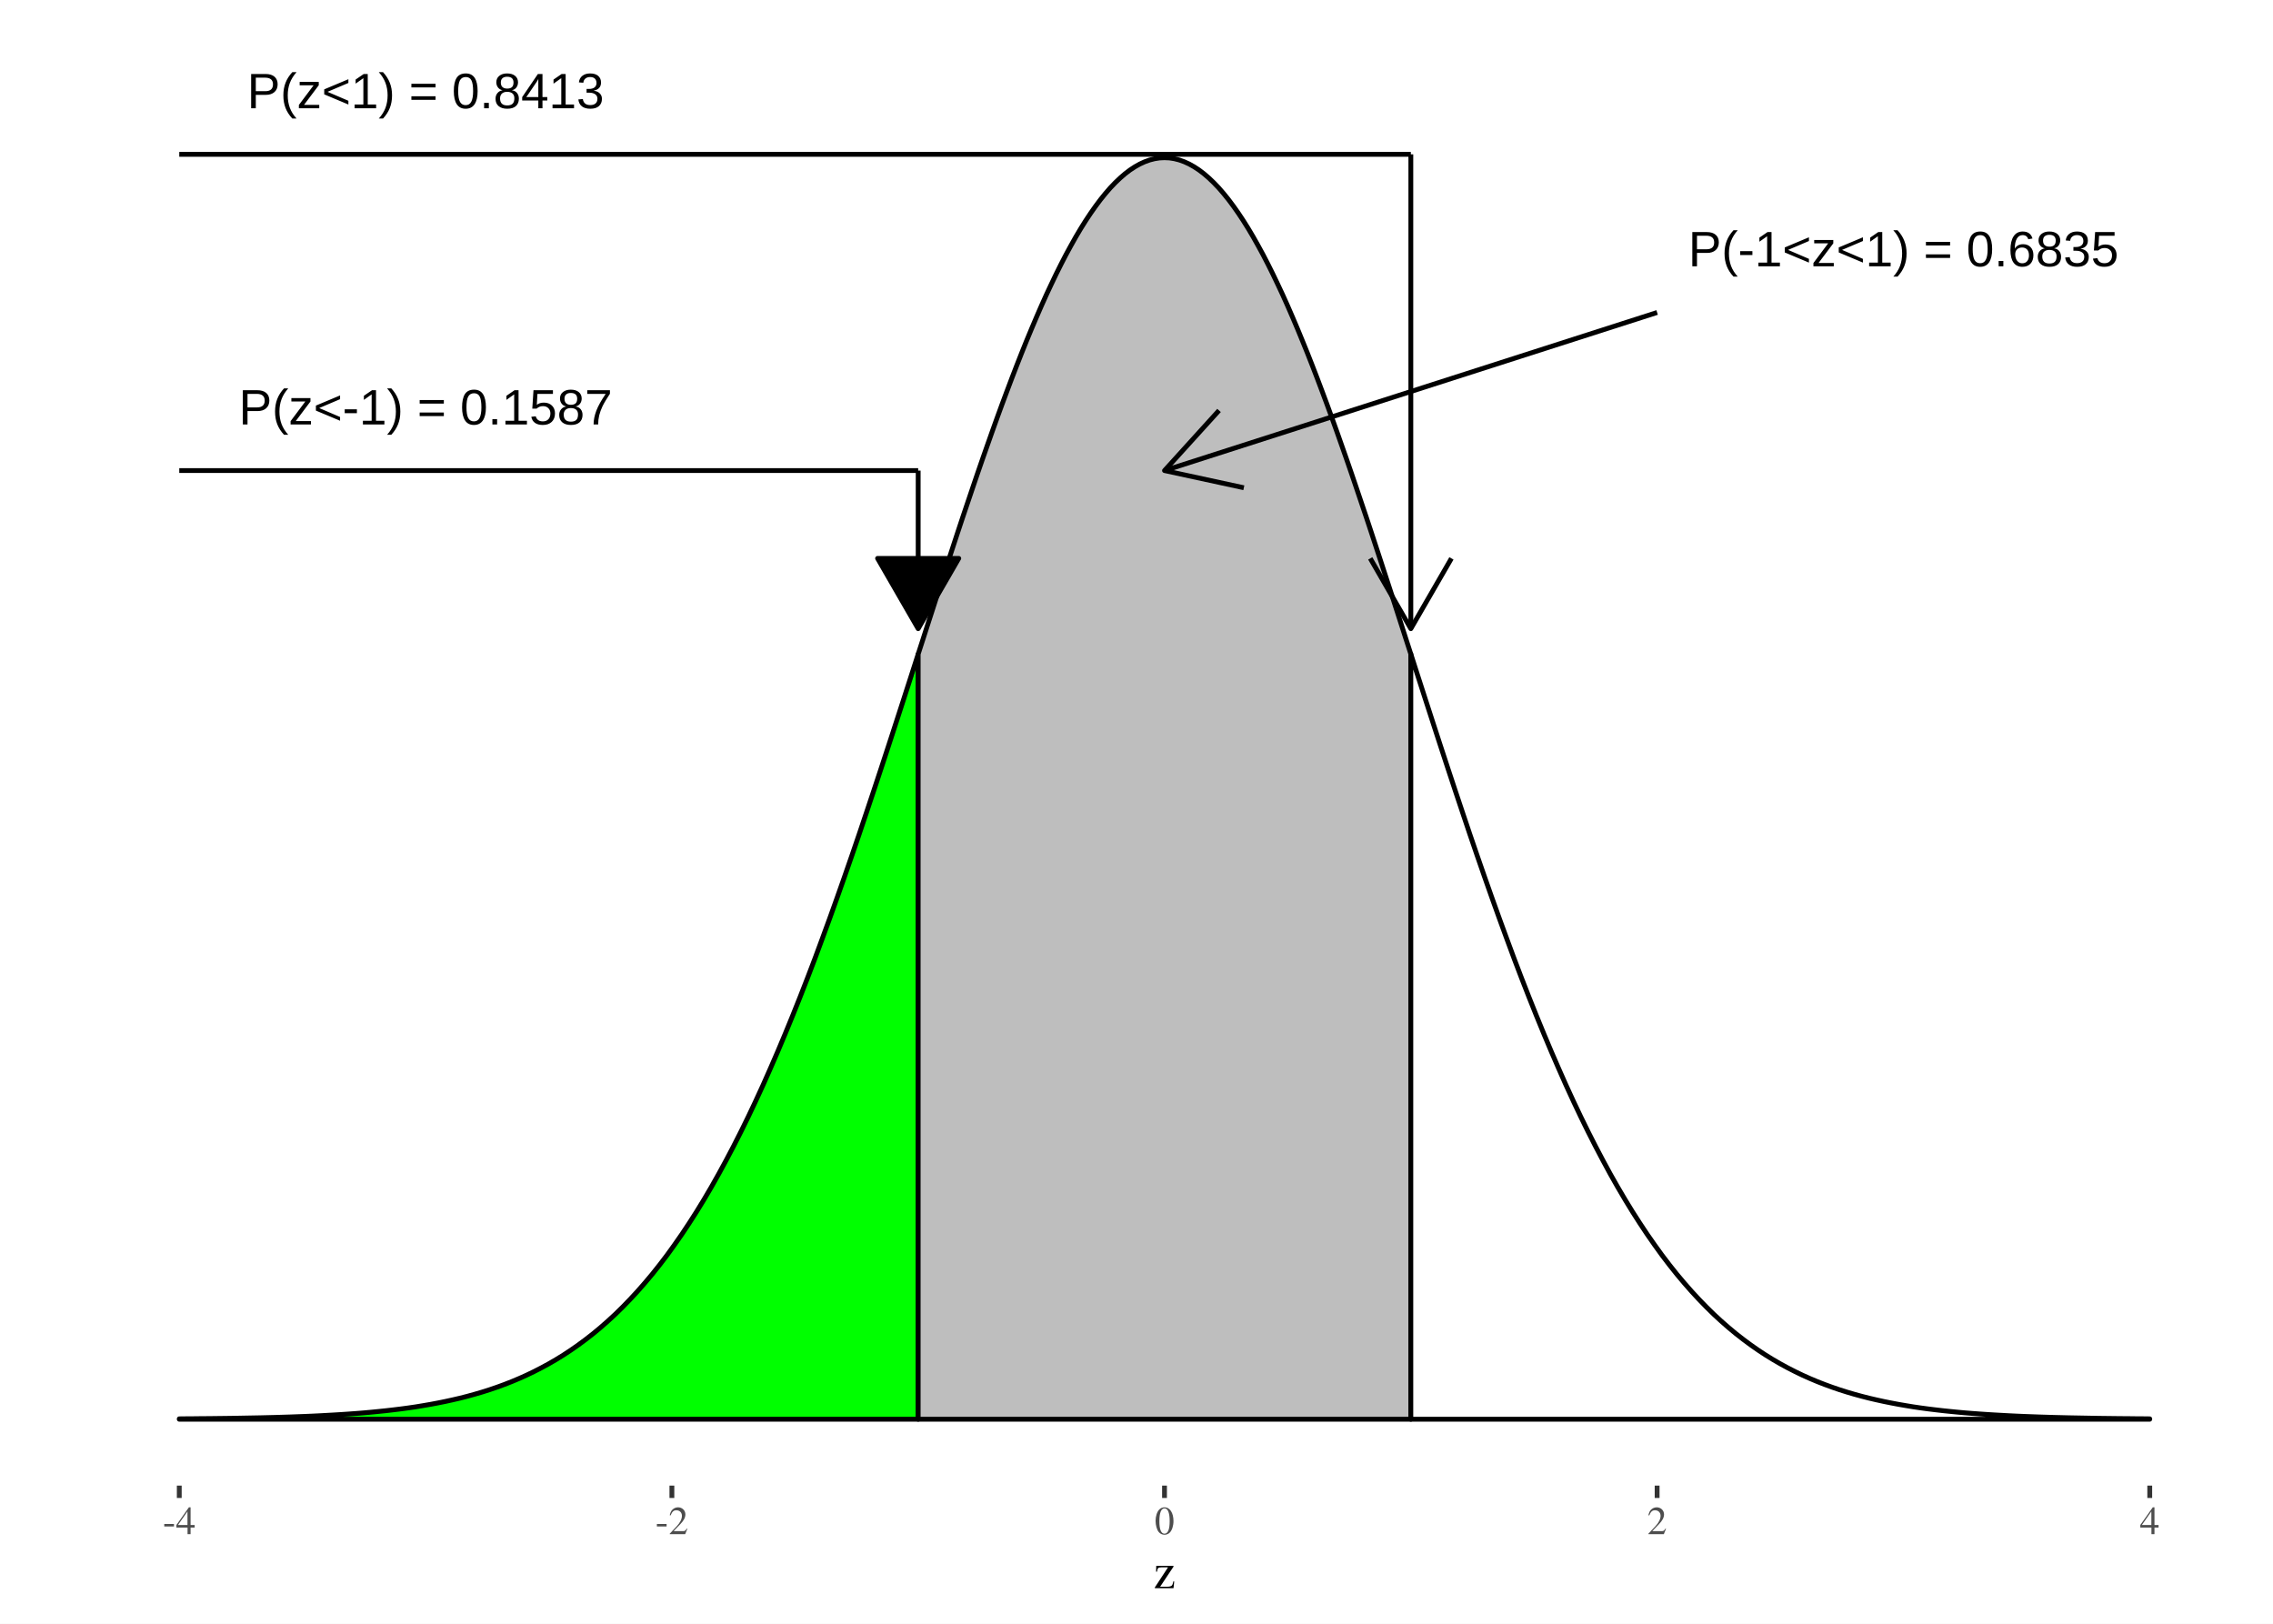
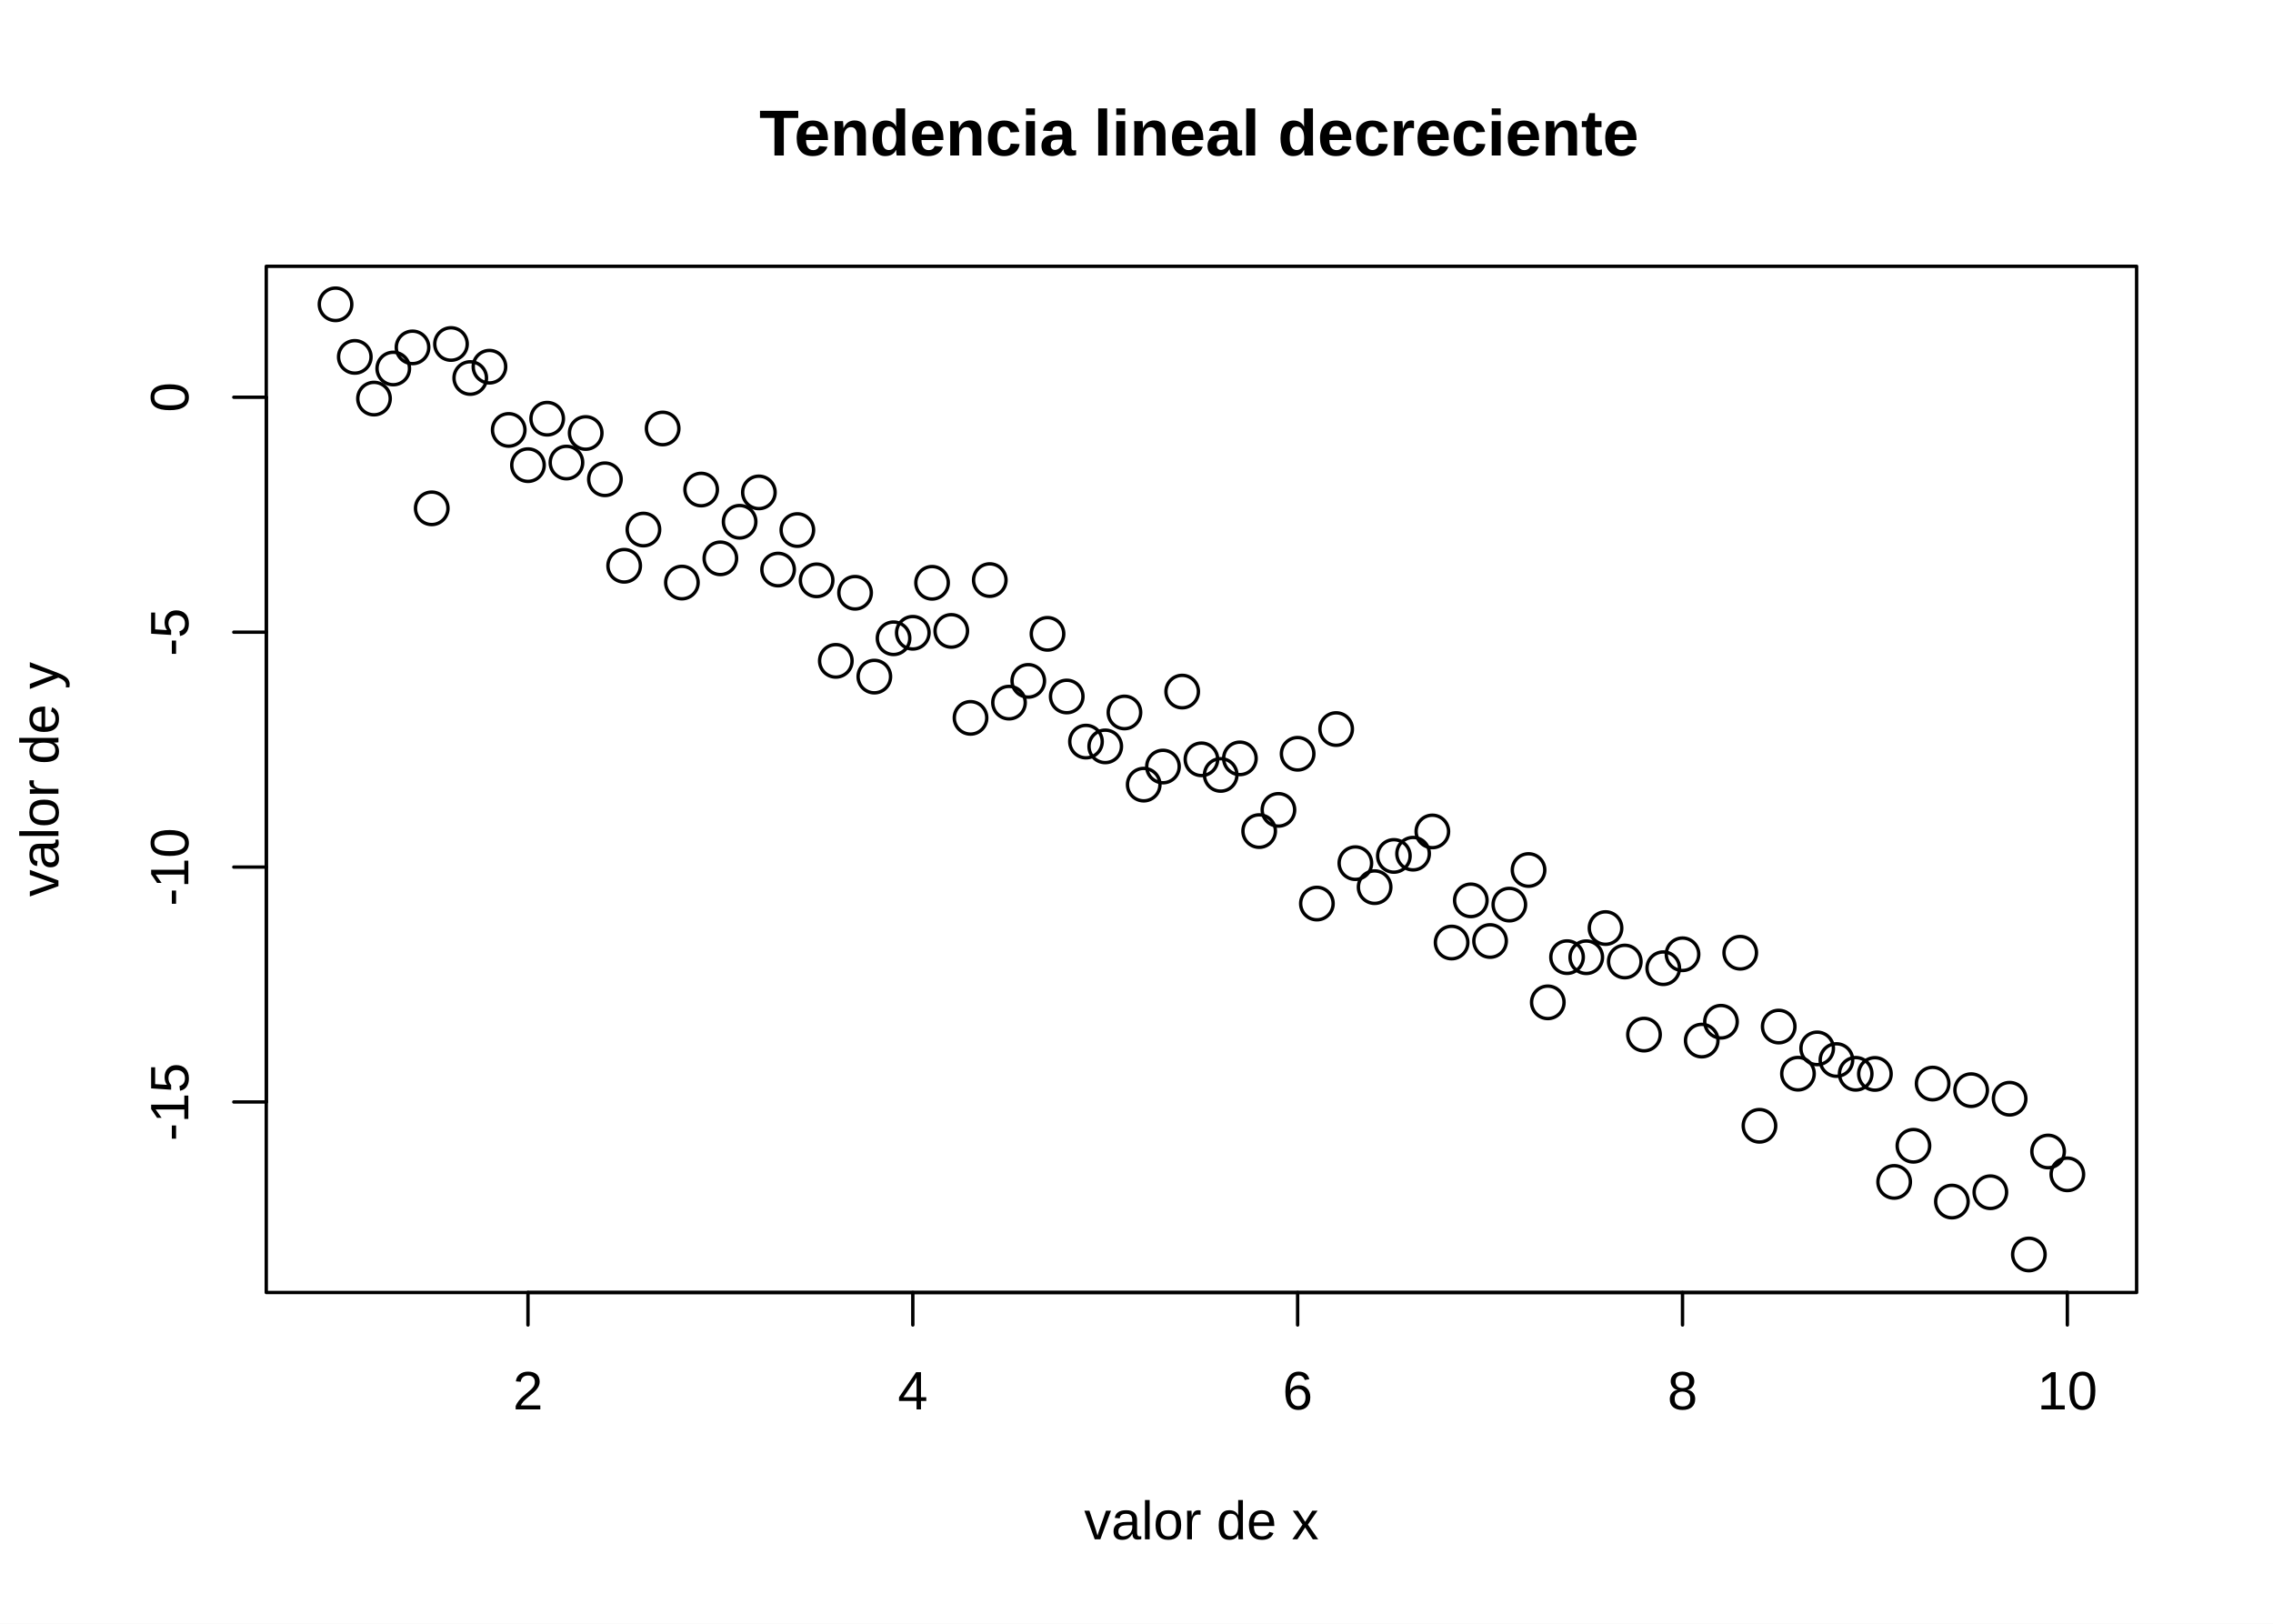
<svg xmlns="http://www.w3.org/2000/svg" viewBox="0 0 504.00 360.00">
  <defs>
    <style type="text/css">
    line, polyline, polygon, path, rect, circle {
      fill: none;
      stroke: #000000;
      stroke-linecap: round;
      stroke-linejoin: round;
      stroke-miterlimit: 10.00;
    }
  </style>
  </defs>
  <rect width="100%" height="100%" style="stroke: none; fill: #FFFFFF;" />
  <defs>
-     <clipPath id="cpMTcuOTB8NDk4LjUyfDMyOS4zOHw1LjQ4">
-       <rect x="17.90" y="5.48" width="480.62" height="323.90" />
+     <clipPath id="cpNTkuMDR8NDczLjc2fDI4Ni41Nnw1OS4wNA==">
+       <rect x="59.04" y="59.04" width="414.72" height="227.52" />
    </clipPath>
  </defs>
-   <polygon points="39.75,314.57 41.38,314.55 43.02,314.54 44.66,314.52 46.30,314.51 47.94,314.49 49.58,314.47 51.21,314.45 52.85,314.42 54.49,314.39 56.13,314.36 57.77,314.33 59.41,314.29 61.05,314.25 62.68,314.20 64.32,314.15 65.96,314.09 67.60,314.03 69.24,313.96 70.88,313.88 72.52,313.79 74.15,313.70 75.79,313.60 77.43,313.49 79.07,313.37 80.71,313.24 82.35,313.09 83.98,312.93 85.62,312.76 87.26,312.57 88.90,312.37 90.54,312.15 92.18,311.91 93.82,311.64 95.45,311.36 97.09,311.05 98.73,310.72 100.37,310.36 102.01,309.98 103.65,309.56 105.28,309.11 106.92,308.63 108.56,308.11 110.20,307.55 111.84,306.95 113.48,306.31 115.12,305.62 116.75,304.89 118.39,304.10 120.03,303.26 121.67,302.37 123.31,301.42 124.95,300.41 126.59,299.33 128.22,298.19 129.86,296.98 131.50,295.70 133.14,294.34 134.78,292.90 136.42,291.39 138.05,289.79 139.69,288.10 141.33,286.33 142.97,284.46 144.61,282.51 146.25,280.45 147.89,278.30 149.52,276.04 151.16,273.69 152.80,271.22 154.44,268.66 156.08,265.98 157.72,263.19 159.35,260.30 160.99,257.29 162.63,254.17 164.27,250.94 165.91,247.60 167.55,244.14 169.19,240.57 170.82,236.89 172.46,233.11 174.10,229.21 175.74,225.21 177.38,221.11 179.02,216.91 180.66,212.61 182.29,208.21 183.93,203.73 185.57,199.16 187.21,194.51 188.85,189.79 190.49,185.00 192.12,180.15 193.76,175.24 195.40,170.28 197.04,165.28 198.68,160.24 200.32,155.18 201.96,150.10 203.59,145.02 203.59,314.66 201.96,314.66 200.32,314.66 198.68,314.66 197.04,314.66 195.40,314.66 193.76,314.66 192.12,314.66 190.49,314.66 188.85,314.66 187.21,314.66 185.57,314.66 183.93,314.66 182.29,314.66 180.66,314.66 179.02,314.66 177.38,314.66 175.74,314.66 174.10,314.66 172.46,314.66 170.82,314.66 169.19,314.66 167.55,314.66 165.91,314.66 164.27,314.66 162.63,314.66 160.99,314.66 159.35,314.66 157.72,314.66 156.08,314.66 154.44,314.66 152.80,314.66 151.16,314.66 149.52,314.66 147.89,314.66 146.25,314.66 144.61,314.66 142.97,314.66 141.33,314.66 139.69,314.66 138.05,314.66 136.42,314.66 134.78,314.66 133.14,314.66 131.50,314.66 129.86,314.66 128.22,314.66 126.59,314.66 124.95,314.66 123.31,314.66 121.67,314.66 120.03,314.66 118.39,314.66 116.75,314.66 115.12,314.66 113.48,314.66 111.84,314.66 110.20,314.66 108.56,314.66 106.92,314.66 105.28,314.66 103.65,314.66 102.01,314.66 100.37,314.66 98.73,314.66 97.09,314.66 95.45,314.66 93.82,314.66 92.18,314.66 90.54,314.66 88.90,314.66 87.26,314.66 85.62,314.66 83.98,314.66 82.35,314.66 80.71,314.66 79.07,314.66 77.43,314.66 75.79,314.66 74.15,314.66 72.52,314.66 70.88,314.66 69.24,314.66 67.60,314.66 65.96,314.66 64.32,314.66 62.68,314.66 61.05,314.66 59.41,314.66 57.77,314.66 56.13,314.66 54.49,314.66 52.85,314.66 51.21,314.66 49.58,314.66 47.94,314.66 46.30,314.66 44.66,314.66 43.02,314.66 41.38,314.66 39.75,314.66 " style="stroke-width: 1.07; fill: #00FF00;" clip-path="url(#cpMTcuOTB8NDk4LjUyfDMyOS4zOHw1LjQ4)" />
-   <polygon points="203.59,145.02 204.69,141.62 205.78,138.23 206.87,134.85 207.96,131.47 209.06,128.11 210.15,124.76 211.24,121.43 212.33,118.11 213.42,114.82 214.52,111.56 215.61,108.33 216.70,105.12 217.79,101.96 218.89,98.83 219.98,95.74 221.07,92.70 222.16,89.71 223.26,86.76 224.35,83.87 225.44,81.04 226.53,78.27 227.62,75.56 228.72,72.91 229.81,70.34 230.90,67.83 231.99,65.40 233.09,63.05 234.18,60.77 235.27,58.58 236.36,56.47 237.46,54.45 238.55,52.51 239.64,50.67 240.73,48.93 241.83,47.27 242.92,45.72 244.01,44.26 245.10,42.91 246.19,41.65 247.29,40.50 248.38,39.46 249.47,38.52 250.56,37.69 251.66,36.97 252.75,36.36 253.84,35.86 254.93,35.47 256.03,35.19 257.12,35.02 258.21,34.97 259.30,35.02 260.39,35.19 261.49,35.47 262.58,35.86 263.67,36.36 264.76,36.97 265.86,37.69 266.95,38.52 268.04,39.46 269.13,40.50 270.23,41.65 271.32,42.91 272.41,44.26 273.50,45.72 274.59,47.27 275.69,48.93 276.78,50.67 277.87,52.51 278.96,54.45 280.06,56.47 281.15,58.58 282.24,60.77 283.33,63.05 284.43,65.40 285.52,67.83 286.61,70.34 287.70,72.91 288.79,75.56 289.89,78.27 290.98,81.04 292.07,83.87 293.16,86.76 294.26,89.71 295.35,92.70 296.44,95.74 297.53,98.83 298.63,101.96 299.72,105.12 300.81,108.33 301.90,111.56 303.00,114.82 304.09,118.11 305.18,121.43 306.27,124.76 307.36,128.11 308.46,131.47 309.55,134.85 310.64,138.23 311.73,141.62 312.83,145.02 312.83,314.66 311.73,314.66 310.64,314.66 309.55,314.66 308.46,314.66 307.36,314.66 306.27,314.66 305.18,314.66 304.09,314.66 303.00,314.66 301.90,314.66 300.81,314.66 299.72,314.66 298.63,314.66 297.53,314.66 296.44,314.66 295.35,314.66 294.26,314.66 293.16,314.66 292.07,314.66 290.98,314.66 289.89,314.66 288.79,314.66 287.70,314.66 286.61,314.66 285.52,314.66 284.43,314.66 283.33,314.66 282.24,314.66 281.15,314.66 280.06,314.66 278.96,314.66 277.87,314.66 276.78,314.66 275.69,314.66 274.59,314.66 273.50,314.66 272.41,314.66 271.32,314.66 270.23,314.66 269.13,314.66 268.04,314.66 266.95,314.66 265.86,314.66 264.76,314.66 263.67,314.66 262.58,314.66 261.49,314.66 260.39,314.66 259.30,314.66 258.21,314.66 257.12,314.66 256.03,314.66 254.93,314.66 253.84,314.66 252.75,314.66 251.66,314.66 250.56,314.66 249.47,314.66 248.38,314.66 247.29,314.66 246.19,314.66 245.10,314.66 244.01,314.66 242.92,314.66 241.83,314.66 240.73,314.66 239.64,314.66 238.55,314.66 237.46,314.66 236.36,314.66 235.27,314.66 234.18,314.66 233.09,314.66 231.99,314.66 230.90,314.66 229.81,314.66 228.72,314.66 227.62,314.66 226.53,314.66 225.44,314.66 224.35,314.66 223.26,314.66 222.16,314.66 221.07,314.66 219.98,314.66 218.89,314.66 217.79,314.66 216.70,314.66 215.61,314.66 214.52,314.66 213.42,314.66 212.33,314.66 211.24,314.66 210.15,314.66 209.06,314.66 207.96,314.66 206.87,314.66 205.78,314.66 204.69,314.66 203.59,314.66 " style="stroke-width: 1.07; fill: #BEBEBE;" clip-path="url(#cpMTcuOTB8NDk4LjUyfDMyOS4zOHw1LjQ4)" />
-   <polygon points="312.83,145.02 314.46,150.10 316.10,155.18 317.74,160.24 319.38,165.28 321.02,170.28 322.66,175.24 324.30,180.15 325.93,185.00 327.57,189.79 329.21,194.51 330.85,199.16 332.49,203.73 334.13,208.21 335.76,212.61 337.40,216.91 339.04,221.11 340.68,225.21 342.32,229.21 343.96,233.11 345.60,236.89 347.23,240.57 348.87,244.14 350.51,247.60 352.15,250.94 353.79,254.17 355.43,257.29 357.06,260.30 358.70,263.19 360.34,265.98 361.98,268.66 363.62,271.22 365.26,273.69 366.90,276.04 368.53,278.30 370.17,280.45 371.81,282.51 373.45,284.46 375.09,286.33 376.73,288.10 378.37,289.79 380.00,291.39 381.64,292.90 383.28,294.34 384.92,295.70 386.56,296.98 388.20,298.19 389.83,299.33 391.47,300.41 393.11,301.42 394.75,302.37 396.39,303.26 398.03,304.10 399.67,304.89 401.30,305.62 402.94,306.31 404.58,306.95 406.22,307.55 407.86,308.11 409.50,308.63 411.13,309.11 412.77,309.56 414.41,309.98 416.05,310.36 417.69,310.72 419.33,311.05 420.97,311.36 422.60,311.64 424.24,311.91 425.88,312.15 427.52,312.37 429.16,312.57 430.80,312.76 432.44,312.93 434.07,313.09 435.71,313.24 437.35,313.37 438.99,313.49 440.63,313.60 442.27,313.70 443.90,313.79 445.54,313.88 447.18,313.96 448.82,314.03 450.46,314.09 452.10,314.15 453.74,314.20 455.37,314.25 457.01,314.29 458.65,314.33 460.29,314.36 461.93,314.39 463.57,314.42 465.20,314.45 466.84,314.47 468.48,314.49 470.12,314.51 471.76,314.52 473.40,314.54 475.04,314.55 476.67,314.57 476.67,314.66 475.04,314.66 473.40,314.66 471.76,314.66 470.12,314.66 468.48,314.66 466.84,314.66 465.20,314.66 463.57,314.66 461.93,314.66 460.29,314.66 458.65,314.66 457.01,314.66 455.37,314.66 453.74,314.66 452.10,314.66 450.46,314.66 448.82,314.66 447.18,314.66 445.54,314.66 443.90,314.66 442.27,314.66 440.63,314.66 438.99,314.66 437.35,314.66 435.71,314.66 434.07,314.66 432.44,314.66 430.80,314.66 429.16,314.66 427.52,314.66 425.88,314.66 424.24,314.66 422.60,314.66 420.97,314.66 419.33,314.66 417.69,314.66 416.05,314.66 414.41,314.66 412.77,314.66 411.13,314.66 409.50,314.66 407.86,314.66 406.22,314.66 404.58,314.66 402.94,314.66 401.30,314.66 399.67,314.66 398.03,314.66 396.39,314.66 394.75,314.66 393.11,314.66 391.47,314.66 389.83,314.66 388.20,314.66 386.56,314.66 384.92,314.66 383.28,314.66 381.64,314.66 380.00,314.66 378.37,314.66 376.73,314.66 375.09,314.66 373.45,314.66 371.81,314.66 370.17,314.66 368.53,314.66 366.90,314.66 365.26,314.66 363.62,314.66 361.98,314.66 360.34,314.66 358.70,314.66 357.06,314.66 355.43,314.66 353.79,314.66 352.15,314.66 350.51,314.66 348.87,314.66 347.23,314.66 345.60,314.66 343.96,314.66 342.32,314.66 340.68,314.66 339.04,314.66 337.40,314.66 335.76,314.66 334.13,314.66 332.49,314.66 330.85,314.66 329.21,314.66 327.57,314.66 325.93,314.66 324.30,314.66 322.66,314.66 321.02,314.66 319.38,314.66 317.74,314.66 316.10,314.66 314.46,314.66 312.83,314.66 " style="stroke-width: 1.07; fill: #FFFFFF;" clip-path="url(#cpMTcuOTB8NDk4LjUyfDMyOS4zOHw1LjQ4)" />
-   <line x1="39.75" y1="104.33" x2="203.59" y2="104.33" style="stroke-width: 1.07; stroke-linecap: butt;" clip-path="url(#cpMTcuOTB8NDk4LjUyfDMyOS4zOHw1LjQ4)" />
-   <g clip-path="url(#cpMTcuOTB8NDk4LjUyfDMyOS4zOHw1LjQ4)">
-     <text x="52.94" y="94.11" style="font-size: 11.04px; font-family: Arimo;" textLength="82.85px" lengthAdjust="spacingAndGlyphs">P(z&lt;-1) = 0.1587</text>
-   </g>
-   <line x1="39.75" y1="34.22" x2="312.83" y2="34.22" style="stroke-width: 1.07; stroke-linecap: butt;" clip-path="url(#cpMTcuOTB8NDk4LjUyfDMyOS4zOHw1LjQ4)" />
-   <g clip-path="url(#cpMTcuOTB8NDk4LjUyfDMyOS4zOHw1LjQ4)">
-     <text x="54.78" y="24.00" style="font-size: 11.04px; font-family: Arimo;" textLength="79.17px" lengthAdjust="spacingAndGlyphs">P(z&lt;1) = 0.8413</text>
-   </g>
-   <line x1="203.59" y1="104.33" x2="203.59" y2="139.39" style="stroke-width: 1.07; stroke-linecap: butt;" clip-path="url(#cpMTcuOTB8NDk4LjUyfDMyOS4zOHw1LjQ4)" />
-   <polygon points="194.59,123.80 203.59,139.39 212.59,123.80 " style="stroke-width: 1.07; stroke-linecap: butt; fill: #000000;" clip-path="url(#cpMTcuOTB8NDk4LjUyfDMyOS4zOHw1LjQ4)" />
-   <line x1="312.83" y1="34.22" x2="312.83" y2="139.39" style="stroke-width: 1.07; stroke-linecap: butt;" clip-path="url(#cpMTcuOTB8NDk4LjUyfDMyOS4zOHw1LjQ4)" />
-   <polyline points="303.83,123.80 312.83,139.39 321.83,123.80 " style="stroke-width: 1.07; stroke-linecap: butt;" clip-path="url(#cpMTcuOTB8NDk4LjUyfDMyOS4zOHw1LjQ4)" />
-   <line x1="367.44" y1="69.28" x2="258.21" y2="104.33" style="stroke-width: 1.07; stroke-linecap: butt;" clip-path="url(#cpMTcuOTB8NDk4LjUyfDMyOS4zOHw1LjQ4)" />
-   <polyline points="270.30,91.00 258.21,104.33 275.80,108.14 " style="stroke-width: 1.07; stroke-linecap: butt;" clip-path="url(#cpMTcuOTB8NDk4LjUyfDMyOS4zOHw1LjQ4)" />
-   <g clip-path="url(#cpMTcuOTB8NDk4LjUyfDMyOS4zOHw1LjQ4)">
-     <text x="374.34" y="59.05" style="font-size: 11.04px; font-family: Arimo;" textLength="95.43px" lengthAdjust="spacingAndGlyphs">P(-1&lt;z&lt;1) = 0.6835</text>
-   </g>
+   <circle cx="74.40" cy="67.47" r="2.70pt" style="stroke-width: 0.75;" clip-path="url(#cpNTkuMDR8NDczLjc2fDI4Ni41Nnw1OS4wNA==)" />
+   <circle cx="78.67" cy="79.13" r="2.70pt" style="stroke-width: 0.75;" clip-path="url(#cpNTkuMDR8NDczLjc2fDI4Ni41Nnw1OS4wNA==)" />
+   <circle cx="82.93" cy="88.37" r="2.70pt" style="stroke-width: 0.75;" clip-path="url(#cpNTkuMDR8NDczLjc2fDI4Ni41Nnw1OS4wNA==)" />
+   <circle cx="87.20" cy="81.70" r="2.70pt" style="stroke-width: 0.75;" clip-path="url(#cpNTkuMDR8NDczLjc2fDI4Ni41Nnw1OS4wNA==)" />
+   <circle cx="91.47" cy="77.02" r="2.70pt" style="stroke-width: 0.75;" clip-path="url(#cpNTkuMDR8NDczLjc2fDI4Ni41Nnw1OS4wNA==)" />
+   <circle cx="95.73" cy="112.70" r="2.70pt" style="stroke-width: 0.75;" clip-path="url(#cpNTkuMDR8NDczLjc2fDI4Ni41Nnw1OS4wNA==)" />
+   <circle cx="100.00" cy="76.27" r="2.70pt" style="stroke-width: 0.75;" clip-path="url(#cpNTkuMDR8NDczLjc2fDI4Ni41Nnw1OS4wNA==)" />
+   <circle cx="104.27" cy="83.81" r="2.70pt" style="stroke-width: 0.75;" clip-path="url(#cpNTkuMDR8NDczLjc2fDI4Ni41Nnw1OS4wNA==)" />
+   <circle cx="108.53" cy="81.30" r="2.70pt" style="stroke-width: 0.75;" clip-path="url(#cpNTkuMDR8NDczLjc2fDI4Ni41Nnw1OS4wNA==)" />
+   <circle cx="112.80" cy="95.32" r="2.70pt" style="stroke-width: 0.75;" clip-path="url(#cpNTkuMDR8NDczLjc2fDI4Ni41Nnw1OS4wNA==)" />
+   <circle cx="117.07" cy="103.13" r="2.70pt" style="stroke-width: 0.75;" clip-path="url(#cpNTkuMDR8NDczLjc2fDI4Ni41Nnw1OS4wNA==)" />
+   <circle cx="121.33" cy="92.83" r="2.70pt" style="stroke-width: 0.75;" clip-path="url(#cpNTkuMDR8NDczLjc2fDI4Ni41Nnw1OS4wNA==)" />
+   <circle cx="125.60" cy="102.55" r="2.70pt" style="stroke-width: 0.75;" clip-path="url(#cpNTkuMDR8NDczLjc2fDI4Ni41Nnw1OS4wNA==)" />
+   <circle cx="129.87" cy="96.00" r="2.70pt" style="stroke-width: 0.75;" clip-path="url(#cpNTkuMDR8NDczLjc2fDI4Ni41Nnw1OS4wNA==)" />
+   <circle cx="134.13" cy="106.26" r="2.70pt" style="stroke-width: 0.75;" clip-path="url(#cpNTkuMDR8NDczLjc2fDI4Ni41Nnw1OS4wNA==)" />
+   <circle cx="138.40" cy="125.44" r="2.70pt" style="stroke-width: 0.75;" clip-path="url(#cpNTkuMDR8NDczLjc2fDI4Ni41Nnw1OS4wNA==)" />
+   <circle cx="142.67" cy="117.41" r="2.70pt" style="stroke-width: 0.75;" clip-path="url(#cpNTkuMDR8NDczLjc2fDI4Ni41Nnw1OS4wNA==)" />
+   <circle cx="146.93" cy="95.00" r="2.70pt" style="stroke-width: 0.75;" clip-path="url(#cpNTkuMDR8NDczLjc2fDI4Ni41Nnw1OS4wNA==)" />
+   <circle cx="151.20" cy="129.16" r="2.70pt" style="stroke-width: 0.75;" clip-path="url(#cpNTkuMDR8NDczLjc2fDI4Ni41Nnw1OS4wNA==)" />
+   <circle cx="155.47" cy="108.54" r="2.70pt" style="stroke-width: 0.75;" clip-path="url(#cpNTkuMDR8NDczLjc2fDI4Ni41Nnw1OS4wNA==)" />
+   <circle cx="159.73" cy="123.79" r="2.70pt" style="stroke-width: 0.75;" clip-path="url(#cpNTkuMDR8NDczLjc2fDI4Ni41Nnw1OS4wNA==)" />
+   <circle cx="164.00" cy="115.68" r="2.70pt" style="stroke-width: 0.75;" clip-path="url(#cpNTkuMDR8NDczLjc2fDI4Ni41Nnw1OS4wNA==)" />
+   <circle cx="168.27" cy="109.17" r="2.70pt" style="stroke-width: 0.75;" clip-path="url(#cpNTkuMDR8NDczLjc2fDI4Ni41Nnw1OS4wNA==)" />
+   <circle cx="172.53" cy="126.28" r="2.70pt" style="stroke-width: 0.75;" clip-path="url(#cpNTkuMDR8NDczLjc2fDI4Ni41Nnw1OS4wNA==)" />
+   <circle cx="176.80" cy="117.52" r="2.70pt" style="stroke-width: 0.75;" clip-path="url(#cpNTkuMDR8NDczLjc2fDI4Ni41Nnw1OS4wNA==)" />
+   <circle cx="181.07" cy="128.67" r="2.70pt" style="stroke-width: 0.75;" clip-path="url(#cpNTkuMDR8NDczLjc2fDI4Ni41Nnw1OS4wNA==)" />
+   <circle cx="185.33" cy="146.52" r="2.70pt" style="stroke-width: 0.75;" clip-path="url(#cpNTkuMDR8NDczLjc2fDI4Ni41Nnw1OS4wNA==)" />
+   <circle cx="189.60" cy="131.42" r="2.70pt" style="stroke-width: 0.75;" clip-path="url(#cpNTkuMDR8NDczLjc2fDI4Ni41Nnw1OS4wNA==)" />
+   <circle cx="193.87" cy="150.01" r="2.70pt" style="stroke-width: 0.75;" clip-path="url(#cpNTkuMDR8NDczLjc2fDI4Ni41Nnw1OS4wNA==)" />
+   <circle cx="198.13" cy="141.51" r="2.70pt" style="stroke-width: 0.75;" clip-path="url(#cpNTkuMDR8NDczLjc2fDI4Ni41Nnw1OS4wNA==)" />
+   <circle cx="202.40" cy="140.29" r="2.70pt" style="stroke-width: 0.75;" clip-path="url(#cpNTkuMDR8NDczLjc2fDI4Ni41Nnw1OS4wNA==)" />
+   <circle cx="206.67" cy="129.21" r="2.70pt" style="stroke-width: 0.75;" clip-path="url(#cpNTkuMDR8NDczLjc2fDI4Ni41Nnw1OS4wNA==)" />
+   <circle cx="210.93" cy="139.88" r="2.70pt" style="stroke-width: 0.75;" clip-path="url(#cpNTkuMDR8NDczLjc2fDI4Ni41Nnw1OS4wNA==)" />
+   <circle cx="215.20" cy="159.16" r="2.70pt" style="stroke-width: 0.75;" clip-path="url(#cpNTkuMDR8NDczLjc2fDI4Ni41Nnw1OS4wNA==)" />
+   <circle cx="219.47" cy="128.61" r="2.70pt" style="stroke-width: 0.75;" clip-path="url(#cpNTkuMDR8NDczLjc2fDI4Ni41Nnw1OS4wNA==)" />
+   <circle cx="223.73" cy="155.78" r="2.70pt" style="stroke-width: 0.75;" clip-path="url(#cpNTkuMDR8NDczLjc2fDI4Ni41Nnw1OS4wNA==)" />
+   <circle cx="228.00" cy="150.96" r="2.70pt" style="stroke-width: 0.75;" clip-path="url(#cpNTkuMDR8NDczLjc2fDI4Ni41Nnw1OS4wNA==)" />
+   <circle cx="232.27" cy="140.53" r="2.70pt" style="stroke-width: 0.75;" clip-path="url(#cpNTkuMDR8NDczLjc2fDI4Ni41Nnw1OS4wNA==)" />
+   <circle cx="236.53" cy="154.42" r="2.70pt" style="stroke-width: 0.75;" clip-path="url(#cpNTkuMDR8NDczLjc2fDI4Ni41Nnw1OS4wNA==)" />
+   <circle cx="240.80" cy="164.42" r="2.70pt" style="stroke-width: 0.75;" clip-path="url(#cpNTkuMDR8NDczLjc2fDI4Ni41Nnw1OS4wNA==)" />
+   <circle cx="245.07" cy="165.48" r="2.70pt" style="stroke-width: 0.75;" clip-path="url(#cpNTkuMDR8NDczLjc2fDI4Ni41Nnw1OS4wNA==)" />
+   <circle cx="249.33" cy="157.96" r="2.70pt" style="stroke-width: 0.75;" clip-path="url(#cpNTkuMDR8NDczLjc2fDI4Ni41Nnw1OS4wNA==)" />
+   <circle cx="253.60" cy="173.96" r="2.70pt" style="stroke-width: 0.75;" clip-path="url(#cpNTkuMDR8NDczLjc2fDI4Ni41Nnw1OS4wNA==)" />
+   <circle cx="257.87" cy="169.95" r="2.70pt" style="stroke-width: 0.75;" clip-path="url(#cpNTkuMDR8NDczLjc2fDI4Ni41Nnw1OS4wNA==)" />
+   <circle cx="262.13" cy="153.33" r="2.70pt" style="stroke-width: 0.75;" clip-path="url(#cpNTkuMDR8NDczLjc2fDI4Ni41Nnw1OS4wNA==)" />
+   <circle cx="266.40" cy="168.35" r="2.70pt" style="stroke-width: 0.75;" clip-path="url(#cpNTkuMDR8NDczLjc2fDI4Ni41Nnw1OS4wNA==)" />
+   <circle cx="270.67" cy="171.81" r="2.70pt" style="stroke-width: 0.75;" clip-path="url(#cpNTkuMDR8NDczLjc2fDI4Ni41Nnw1OS4wNA==)" />
+   <circle cx="274.93" cy="168.14" r="2.70pt" style="stroke-width: 0.75;" clip-path="url(#cpNTkuMDR8NDczLjc2fDI4Ni41Nnw1OS4wNA==)" />
+   <circle cx="279.20" cy="184.26" r="2.70pt" style="stroke-width: 0.75;" clip-path="url(#cpNTkuMDR8NDczLjc2fDI4Ni41Nnw1OS4wNA==)" />
+   <circle cx="283.47" cy="179.56" r="2.70pt" style="stroke-width: 0.75;" clip-path="url(#cpNTkuMDR8NDczLjc2fDI4Ni41Nnw1OS4wNA==)" />
+   <circle cx="287.73" cy="167.12" r="2.70pt" style="stroke-width: 0.75;" clip-path="url(#cpNTkuMDR8NDczLjc2fDI4Ni41Nnw1OS4wNA==)" />
+   <circle cx="292.00" cy="200.33" r="2.70pt" style="stroke-width: 0.75;" clip-path="url(#cpNTkuMDR8NDczLjc2fDI4Ni41Nnw1OS4wNA==)" />
+   <circle cx="296.27" cy="161.64" r="2.70pt" style="stroke-width: 0.75;" clip-path="url(#cpNTkuMDR8NDczLjc2fDI4Ni41Nnw1OS4wNA==)" />
+   <circle cx="300.53" cy="191.37" r="2.70pt" style="stroke-width: 0.75;" clip-path="url(#cpNTkuMDR8NDczLjc2fDI4Ni41Nnw1OS4wNA==)" />
+   <circle cx="304.80" cy="196.69" r="2.70pt" style="stroke-width: 0.75;" clip-path="url(#cpNTkuMDR8NDczLjc2fDI4Ni41Nnw1OS4wNA==)" />
+   <circle cx="309.07" cy="189.77" r="2.70pt" style="stroke-width: 0.75;" clip-path="url(#cpNTkuMDR8NDczLjc2fDI4Ni41Nnw1OS4wNA==)" />
+   <circle cx="313.33" cy="189.27" r="2.70pt" style="stroke-width: 0.75;" clip-path="url(#cpNTkuMDR8NDczLjc2fDI4Ni41Nnw1OS4wNA==)" />
+   <circle cx="317.60" cy="184.34" r="2.70pt" style="stroke-width: 0.75;" clip-path="url(#cpNTkuMDR8NDczLjc2fDI4Ni41Nnw1OS4wNA==)" />
+   <circle cx="321.87" cy="208.97" r="2.70pt" style="stroke-width: 0.75;" clip-path="url(#cpNTkuMDR8NDczLjc2fDI4Ni41Nnw1OS4wNA==)" />
+   <circle cx="326.13" cy="199.62" r="2.70pt" style="stroke-width: 0.75;" clip-path="url(#cpNTkuMDR8NDczLjc2fDI4Ni41Nnw1OS4wNA==)" />
+   <circle cx="330.40" cy="208.63" r="2.70pt" style="stroke-width: 0.75;" clip-path="url(#cpNTkuMDR8NDczLjc2fDI4Ni41Nnw1OS4wNA==)" />
+   <circle cx="334.67" cy="200.56" r="2.70pt" style="stroke-width: 0.75;" clip-path="url(#cpNTkuMDR8NDczLjc2fDI4Ni41Nnw1OS4wNA==)" />
+   <circle cx="338.93" cy="192.89" r="2.70pt" style="stroke-width: 0.75;" clip-path="url(#cpNTkuMDR8NDczLjc2fDI4Ni41Nnw1OS4wNA==)" />
+   <circle cx="343.20" cy="222.23" r="2.70pt" style="stroke-width: 0.75;" clip-path="url(#cpNTkuMDR8NDczLjc2fDI4Ni41Nnw1OS4wNA==)" />
+   <circle cx="347.47" cy="212.21" r="2.70pt" style="stroke-width: 0.75;" clip-path="url(#cpNTkuMDR8NDczLjc2fDI4Ni41Nnw1OS4wNA==)" />
+   <circle cx="351.73" cy="212.23" r="2.70pt" style="stroke-width: 0.75;" clip-path="url(#cpNTkuMDR8NDczLjc2fDI4Ni41Nnw1OS4wNA==)" />
+   <circle cx="356.00" cy="205.76" r="2.70pt" style="stroke-width: 0.75;" clip-path="url(#cpNTkuMDR8NDczLjc2fDI4Ni41Nnw1OS4wNA==)" />
+   <circle cx="360.27" cy="213.18" r="2.70pt" style="stroke-width: 0.75;" clip-path="url(#cpNTkuMDR8NDczLjc2fDI4Ni41Nnw1OS4wNA==)" />
+   <circle cx="364.53" cy="229.38" r="2.70pt" style="stroke-width: 0.75;" clip-path="url(#cpNTkuMDR8NDczLjc2fDI4Ni41Nnw1OS4wNA==)" />
+   <circle cx="368.80" cy="214.66" r="2.70pt" style="stroke-width: 0.75;" clip-path="url(#cpNTkuMDR8NDczLjc2fDI4Ni41Nnw1OS4wNA==)" />
+   <circle cx="373.07" cy="211.57" r="2.70pt" style="stroke-width: 0.75;" clip-path="url(#cpNTkuMDR8NDczLjc2fDI4Ni41Nnw1OS4wNA==)" />
+   <circle cx="377.33" cy="230.71" r="2.70pt" style="stroke-width: 0.75;" clip-path="url(#cpNTkuMDR8NDczLjc2fDI4Ni41Nnw1OS4wNA==)" />
+   <circle cx="381.60" cy="226.53" r="2.70pt" style="stroke-width: 0.75;" clip-path="url(#cpNTkuMDR8NDczLjc2fDI4Ni41Nnw1OS4wNA==)" />
+   <circle cx="385.87" cy="211.23" r="2.70pt" style="stroke-width: 0.75;" clip-path="url(#cpNTkuMDR8NDczLjc2fDI4Ni41Nnw1OS4wNA==)" />
+   <circle cx="390.13" cy="249.60" r="2.70pt" style="stroke-width: 0.75;" clip-path="url(#cpNTkuMDR8NDczLjc2fDI4Ni41Nnw1OS4wNA==)" />
+   <circle cx="394.40" cy="227.60" r="2.70pt" style="stroke-width: 0.75;" clip-path="url(#cpNTkuMDR8NDczLjc2fDI4Ni41Nnw1OS4wNA==)" />
+   <circle cx="398.67" cy="238.05" r="2.70pt" style="stroke-width: 0.75;" clip-path="url(#cpNTkuMDR8NDczLjc2fDI4Ni41Nnw1OS4wNA==)" />
+   <circle cx="402.93" cy="232.44" r="2.70pt" style="stroke-width: 0.75;" clip-path="url(#cpNTkuMDR8NDczLjc2fDI4Ni41Nnw1OS4wNA==)" />
+   <circle cx="407.20" cy="235.02" r="2.70pt" style="stroke-width: 0.75;" clip-path="url(#cpNTkuMDR8NDczLjc2fDI4Ni41Nnw1OS4wNA==)" />
+   <circle cx="411.47" cy="238.07" r="2.70pt" style="stroke-width: 0.75;" clip-path="url(#cpNTkuMDR8NDczLjc2fDI4Ni41Nnw1OS4wNA==)" />
+   <circle cx="415.73" cy="238.10" r="2.70pt" style="stroke-width: 0.75;" clip-path="url(#cpNTkuMDR8NDczLjc2fDI4Ni41Nnw1OS4wNA==)" />
+   <circle cx="420.00" cy="262.04" r="2.70pt" style="stroke-width: 0.75;" clip-path="url(#cpNTkuMDR8NDczLjc2fDI4Ni41Nnw1OS4wNA==)" />
+   <circle cx="424.27" cy="254.03" r="2.70pt" style="stroke-width: 0.75;" clip-path="url(#cpNTkuMDR8NDczLjc2fDI4Ni41Nnw1OS4wNA==)" />
+   <circle cx="428.53" cy="240.24" r="2.70pt" style="stroke-width: 0.75;" clip-path="url(#cpNTkuMDR8NDczLjc2fDI4Ni41Nnw1OS4wNA==)" />
+   <circle cx="432.80" cy="266.40" r="2.70pt" style="stroke-width: 0.75;" clip-path="url(#cpNTkuMDR8NDczLjc2fDI4Ni41Nnw1OS4wNA==)" />
+   <circle cx="437.07" cy="241.70" r="2.70pt" style="stroke-width: 0.75;" clip-path="url(#cpNTkuMDR8NDczLjc2fDI4Ni41Nnw1OS4wNA==)" />
+   <circle cx="441.33" cy="264.33" r="2.70pt" style="stroke-width: 0.75;" clip-path="url(#cpNTkuMDR8NDczLjc2fDI4Ni41Nnw1OS4wNA==)" />
+   <circle cx="445.60" cy="243.60" r="2.70pt" style="stroke-width: 0.75;" clip-path="url(#cpNTkuMDR8NDczLjc2fDI4Ni41Nnw1OS4wNA==)" />
+   <circle cx="449.87" cy="278.13" r="2.70pt" style="stroke-width: 0.75;" clip-path="url(#cpNTkuMDR8NDczLjc2fDI4Ni41Nnw1OS4wNA==)" />
+   <circle cx="454.13" cy="255.30" r="2.70pt" style="stroke-width: 0.75;" clip-path="url(#cpNTkuMDR8NDczLjc2fDI4Ni41Nnw1OS4wNA==)" />
+   <circle cx="458.40" cy="260.36" r="2.70pt" style="stroke-width: 0.75;" clip-path="url(#cpNTkuMDR8NDczLjc2fDI4Ni41Nnw1OS4wNA==)" />
  <defs>
    <clipPath id="cpMC4wMHw1MDQuMDB8MzYwLjAwfDAuMDA=">
      <rect x="0.00" y="0.00" width="504.00" height="360.00" />
    </clipPath>
  </defs>
-   <polyline points="39.75,332.12 39.75,329.38 " style="stroke-width: 1.07; stroke: #333333; stroke-linecap: butt;" clip-path="url(#cpMC4wMHw1MDQuMDB8MzYwLjAwfDAuMDA=)" />
-   <polyline points="148.98,332.12 148.98,329.38 " style="stroke-width: 1.07; stroke: #333333; stroke-linecap: butt;" clip-path="url(#cpMC4wMHw1MDQuMDB8MzYwLjAwfDAuMDA=)" />
-   <polyline points="258.21,332.12 258.21,329.38 " style="stroke-width: 1.07; stroke: #333333; stroke-linecap: butt;" clip-path="url(#cpMC4wMHw1MDQuMDB8MzYwLjAwfDAuMDA=)" />
-   <polyline points="367.44,332.12 367.44,329.38 " style="stroke-width: 1.07; stroke: #333333; stroke-linecap: butt;" clip-path="url(#cpMC4wMHw1MDQuMDB8MzYwLjAwfDAuMDA=)" />
-   <polyline points="476.67,332.12 476.67,329.38 " style="stroke-width: 1.07; stroke: #333333; stroke-linecap: butt;" clip-path="url(#cpMC4wMHw1MDQuMDB8MzYwLjAwfDAuMDA=)" />
+   <line x1="117.07" y1="286.56" x2="458.40" y2="286.56" style="stroke-width: 0.75;" clip-path="url(#cpMC4wMHw1MDQuMDB8MzYwLjAwfDAuMDA=)" />
+   <line x1="117.07" y1="286.56" x2="117.07" y2="293.76" style="stroke-width: 0.75;" clip-path="url(#cpMC4wMHw1MDQuMDB8MzYwLjAwfDAuMDA=)" />
+   <line x1="202.40" y1="286.56" x2="202.40" y2="293.76" style="stroke-width: 0.75;" clip-path="url(#cpMC4wMHw1MDQuMDB8MzYwLjAwfDAuMDA=)" />
+   <line x1="287.73" y1="286.56" x2="287.73" y2="293.76" style="stroke-width: 0.75;" clip-path="url(#cpMC4wMHw1MDQuMDB8MzYwLjAwfDAuMDA=)" />
+   <line x1="373.07" y1="286.56" x2="373.07" y2="293.76" style="stroke-width: 0.75;" clip-path="url(#cpMC4wMHw1MDQuMDB8MzYwLjAwfDAuMDA=)" />
+   <line x1="458.40" y1="286.56" x2="458.40" y2="293.76" style="stroke-width: 0.75;" clip-path="url(#cpMC4wMHw1MDQuMDB8MzYwLjAwfDAuMDA=)" />
  <g clip-path="url(#cpMC4wMHw1MDQuMDB8MzYwLjAwfDAuMDA=)">
-     <text x="36.08" y="340.14" style="font-size: 8.80px; fill: #4D4D4D; font-family: TeX Gyre Termes;" textLength="7.33px" lengthAdjust="spacingAndGlyphs">-4</text>
+     <text x="113.73" y="312.48" style="font-size: 12.00px; font-family: Arimo;" textLength="6.67px" lengthAdjust="spacingAndGlyphs">2</text>
  </g>
  <g clip-path="url(#cpMC4wMHw1MDQuMDB8MzYwLjAwfDAuMDA=)">
-     <text x="145.31" y="340.14" style="font-size: 8.80px; fill: #4D4D4D; font-family: TeX Gyre Termes;" textLength="7.33px" lengthAdjust="spacingAndGlyphs">-2</text>
+     <text x="199.06" y="312.48" style="font-size: 12.00px; font-family: Arimo;" textLength="6.67px" lengthAdjust="spacingAndGlyphs">4</text>
  </g>
  <g clip-path="url(#cpMC4wMHw1MDQuMDB8MzYwLjAwfDAuMDA=)">
-     <text x="256.01" y="340.14" style="font-size: 8.80px; fill: #4D4D4D; font-family: TeX Gyre Termes;" textLength="4.40px" lengthAdjust="spacingAndGlyphs">0</text>
+     <text x="284.40" y="312.48" style="font-size: 12.00px; font-family: Arimo;" textLength="6.67px" lengthAdjust="spacingAndGlyphs">6</text>
  </g>
  <g clip-path="url(#cpMC4wMHw1MDQuMDB8MzYwLjAwfDAuMDA=)">
-     <text x="365.24" y="340.14" style="font-size: 8.80px; fill: #4D4D4D; font-family: TeX Gyre Termes;" textLength="4.40px" lengthAdjust="spacingAndGlyphs">2</text>
+     <text x="369.73" y="312.48" style="font-size: 12.00px; font-family: Arimo;" textLength="6.67px" lengthAdjust="spacingAndGlyphs">8</text>
  </g>
  <g clip-path="url(#cpMC4wMHw1MDQuMDB8MzYwLjAwfDAuMDA=)">
-     <text x="474.47" y="340.14" style="font-size: 8.80px; fill: #4D4D4D; font-family: TeX Gyre Termes;" textLength="4.40px" lengthAdjust="spacingAndGlyphs">4</text>
+     <text x="451.73" y="312.48" style="font-size: 12.00px; font-family: Arimo;" textLength="13.35px" lengthAdjust="spacingAndGlyphs">10</text>
+   </g>
+   <line x1="59.04" y1="244.32" x2="59.04" y2="88.07" style="stroke-width: 0.75;" clip-path="url(#cpMC4wMHw1MDQuMDB8MzYwLjAwfDAuMDA=)" />
+   <line x1="59.04" y1="244.32" x2="51.84" y2="244.32" style="stroke-width: 0.75;" clip-path="url(#cpMC4wMHw1MDQuMDB8MzYwLjAwfDAuMDA=)" />
+   <line x1="59.04" y1="192.24" x2="51.84" y2="192.24" style="stroke-width: 0.75;" clip-path="url(#cpMC4wMHw1MDQuMDB8MzYwLjAwfDAuMDA=)" />
+   <line x1="59.04" y1="140.16" x2="51.84" y2="140.16" style="stroke-width: 0.75;" clip-path="url(#cpMC4wMHw1MDQuMDB8MzYwLjAwfDAuMDA=)" />
+   <line x1="59.04" y1="88.07" x2="51.84" y2="88.07" style="stroke-width: 0.75;" clip-path="url(#cpMC4wMHw1MDQuMDB8MzYwLjAwfDAuMDA=)" />
+   <g clip-path="url(#cpMC4wMHw1MDQuMDB8MzYwLjAwfDAuMDA=)">
+     <text transform="translate(41.76,252.99) rotate(-90)" style="font-size: 12.00px; font-family: Arimo;" textLength="17.34px" lengthAdjust="spacingAndGlyphs">-15</text>
  </g>
  <g clip-path="url(#cpMC4wMHw1MDQuMDB8MzYwLjAwfDAuMDA=)">
-     <text x="255.77" y="352.12" style="font-size: 11.00px; font-family: TeX Gyre Termes;" textLength="4.88px" lengthAdjust="spacingAndGlyphs">z</text>
+     <text transform="translate(41.76,200.91) rotate(-90)" style="font-size: 12.00px; font-family: Arimo;" textLength="17.34px" lengthAdjust="spacingAndGlyphs">-10</text>
+   </g>
+   <g clip-path="url(#cpMC4wMHw1MDQuMDB8MzYwLjAwfDAuMDA=)">
+     <text transform="translate(41.76,145.49) rotate(-90)" style="font-size: 12.00px; font-family: Arimo;" textLength="10.67px" lengthAdjust="spacingAndGlyphs">-5</text>
+   </g>
+   <g clip-path="url(#cpMC4wMHw1MDQuMDB8MzYwLjAwfDAuMDA=)">
+     <text transform="translate(41.76,91.41) rotate(-90)" style="font-size: 12.00px; font-family: Arimo;" textLength="6.67px" lengthAdjust="spacingAndGlyphs">0</text>
+   </g>
+   <polyline points="59.04,286.56 473.76,286.56 473.76,59.04 59.04,59.04 59.04,286.56 " style="stroke-width: 0.75;" clip-path="url(#cpMC4wMHw1MDQuMDB8MzYwLjAwfDAuMDA=)" />
+   <g clip-path="url(#cpMC4wMHw1MDQuMDB8MzYwLjAwfDAuMDA=)">
+     <text x="168.36" y="34.47" style="font-size: 14.40px; font-weight: bold; font-family: Arimo;" textLength="196.08px" lengthAdjust="spacingAndGlyphs">Tendencia lineal decreciente</text>
+   </g>
+   <g clip-path="url(#cpMC4wMHw1MDQuMDB8MzYwLjAwfDAuMDA=)">
+     <text x="240.39" y="341.28" style="font-size: 12.00px; font-family: Arimo;" textLength="52.03px" lengthAdjust="spacingAndGlyphs">valor de x</text>
+   </g>
+   <g clip-path="url(#cpMC4wMHw1MDQuMDB8MzYwLjAwfDAuMDA=)">
+     <text transform="translate(12.96,198.81) rotate(-90)" style="font-size: 12.00px; font-family: Arimo;" textLength="52.03px" lengthAdjust="spacingAndGlyphs">valor de y</text>
  </g>
</svg>
